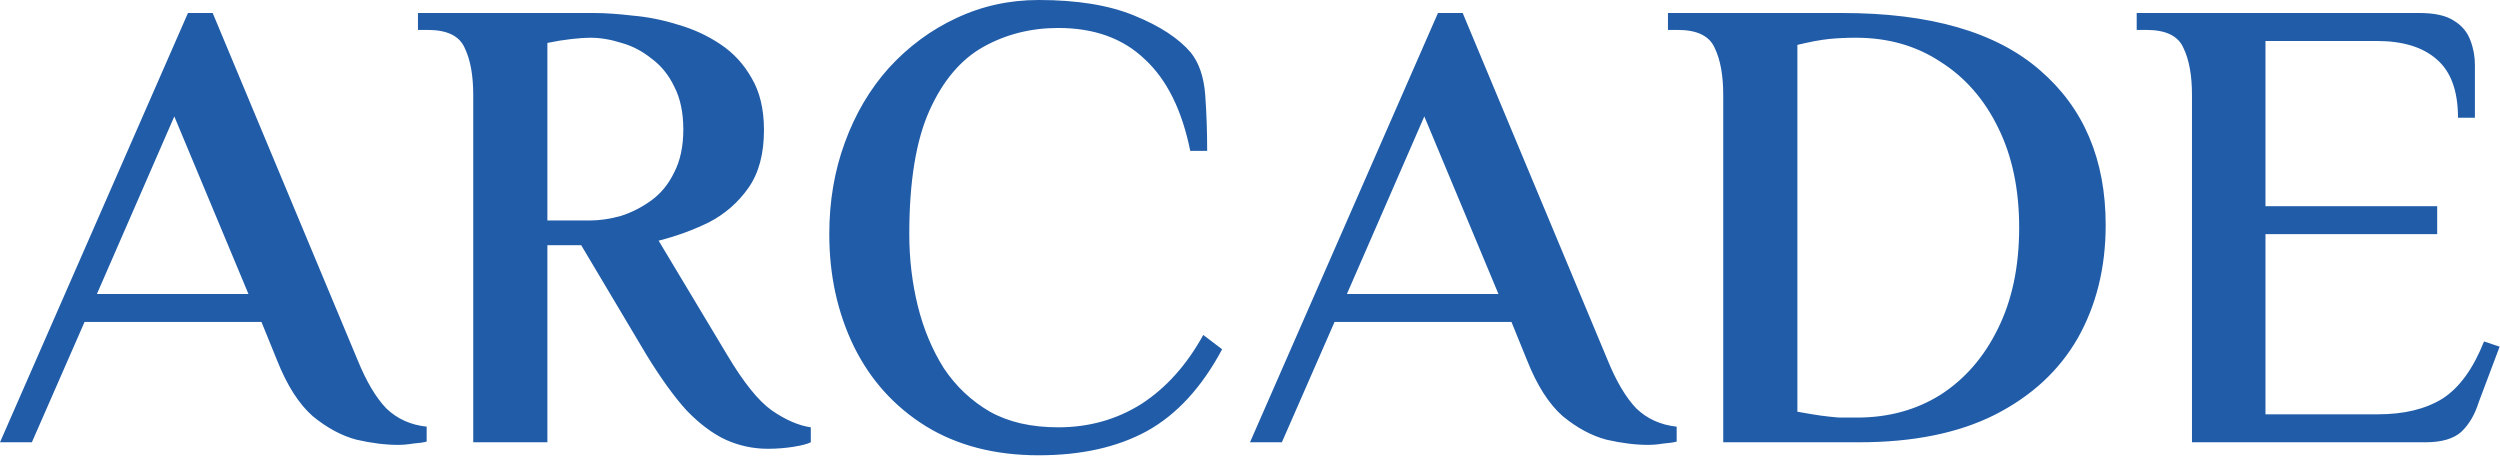
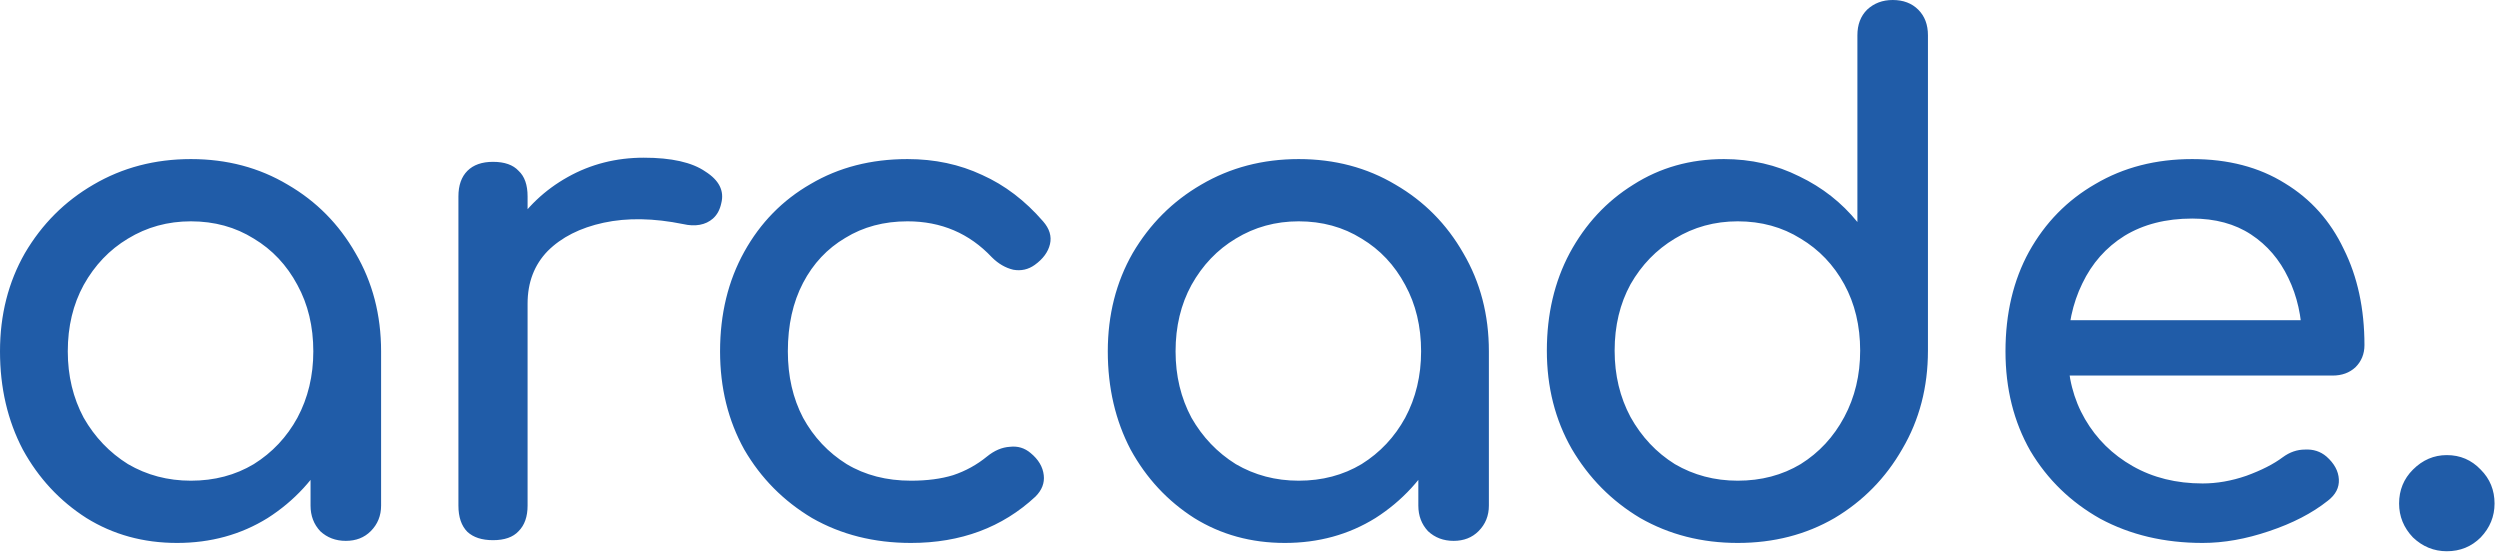
- <svg xmlns="http://www.w3.org/2000/svg" width="369" height="68" viewBox="0 0 369 68" fill="none">
-   <path d="M58.752 65.664C56.896 65.664 54.848 65.408 52.608 64.896C50.432 64.32 48.288 63.168 46.176 61.44C44.128 59.648 42.368 56.896 40.896 53.184L38.592 47.52H12.48L4.704 65.28H5.90086e-06L27.744 1.92H31.392L52.8 53.184C54.08 56.32 55.488 58.688 57.024 60.288C58.624 61.824 60.608 62.72 62.976 62.976V65.184C62.464 65.312 61.792 65.408 60.96 65.472C60.192 65.6 59.456 65.664 58.752 65.664ZM14.304 43.392H36.672L25.728 17.184L14.304 43.392ZM113.338 66.24C111.162 66.24 109.082 65.792 107.098 64.896C105.178 64 103.258 62.56 101.338 60.576C99.482 58.528 97.498 55.776 95.386 52.32L85.786 36.192H80.794V65.28H69.85V14.016C69.85 11.136 69.434 8.832 68.602 7.104C67.834 5.312 66.01 4.416 63.13 4.416H61.69V1.92H87.61C89.274 1.92 91.194 2.048 93.37 2.304C95.61 2.496 97.85 2.944 100.09 3.648C102.33 4.288 104.41 5.248 106.33 6.528C108.25 7.808 109.786 9.472 110.938 11.52C112.154 13.568 112.762 16.128 112.762 19.2C112.762 22.72 111.994 25.568 110.458 27.744C108.922 29.92 106.97 31.616 104.602 32.832C102.234 33.984 99.77 34.88 97.21 35.52L107.29 52.32C109.722 56.416 111.93 59.168 113.914 60.576C115.962 61.984 117.882 62.816 119.674 63.072V65.28C119.162 65.536 118.298 65.76 117.082 65.952C115.866 66.144 114.618 66.24 113.338 66.24ZM80.794 32.544H87.034C88.506 32.544 90.042 32.32 91.642 31.872C93.242 31.36 94.746 30.592 96.154 29.568C97.562 28.544 98.682 27.168 99.514 25.44C100.41 23.712 100.858 21.6 100.858 19.104C100.858 16.608 100.41 14.496 99.514 12.768C98.682 11.04 97.562 9.664 96.154 8.64C94.81 7.552 93.338 6.784 91.738 6.336C90.138 5.824 88.602 5.568 87.13 5.568C86.426 5.568 85.498 5.632 84.346 5.76C83.194 5.888 82.01 6.08 80.794 6.336V32.544ZM153.314 67.2C146.85 67.2 141.282 65.76 136.61 62.88C132.002 60 128.482 56.096 126.05 51.168C123.618 46.176 122.402 40.64 122.402 34.56C122.402 29.696 123.17 25.184 124.706 21.024C126.242 16.8 128.418 13.12 131.234 9.984C134.114 6.848 137.41 4.416 141.122 2.688C144.898 0.896 148.962 -1.90735e-06 153.314 -1.90735e-06C159.01 -1.90735e-06 163.714 0.768 167.426 2.304C171.202 3.84 173.986 5.664 175.778 7.776C176.994 9.312 177.698 11.392 177.89 14.016C178.082 16.64 178.178 19.392 178.178 22.272H175.682C174.466 16.256 172.226 11.744 168.962 8.736C165.762 5.664 161.506 4.128 156.194 4.128C152.162 4.128 148.482 5.056 145.154 6.912C141.826 8.768 139.17 11.904 137.186 16.32C135.202 20.736 134.21 26.816 134.21 34.56C134.21 38.208 134.626 41.728 135.458 45.12C136.29 48.512 137.57 51.584 139.298 54.336C141.09 57.024 143.362 59.168 146.114 60.768C148.866 62.304 152.226 63.072 156.194 63.072C160.738 63.072 164.834 61.92 168.482 59.616C172.13 57.248 175.17 53.856 177.602 49.44L180.386 51.552C177.378 57.184 173.666 61.216 169.25 63.648C164.898 66.016 159.586 67.2 153.314 67.2ZM243.252 65.664C241.396 65.664 239.348 65.408 237.108 64.896C234.932 64.32 232.788 63.168 230.676 61.44C228.628 59.648 226.868 56.896 225.396 53.184L223.092 47.52H196.98L189.204 65.28H184.5L212.244 1.92H215.892L237.3 53.184C238.58 56.32 239.988 58.688 241.524 60.288C243.124 61.824 245.108 62.72 247.476 62.976V65.184C246.964 65.312 246.292 65.408 245.46 65.472C244.692 65.6 243.956 65.664 243.252 65.664ZM198.804 43.392H221.172L210.228 17.184L198.804 43.392ZM254.35 65.28V14.016C254.35 11.136 253.934 8.832 253.102 7.104C252.334 5.312 250.51 4.416 247.63 4.416H246.19V1.92H271.918C284.91 1.92 294.638 4.736 301.102 10.368C307.566 15.936 310.798 23.552 310.798 33.216C310.798 39.488 309.422 45.056 306.67 49.92C303.918 54.72 299.822 58.496 294.382 61.248C289.006 63.936 282.35 65.28 274.414 65.28H254.35ZM274.126 61.632C278.734 61.632 282.83 60.512 286.414 58.272C289.998 55.968 292.814 52.736 294.862 48.576C296.974 44.352 298.03 39.36 298.03 33.6C298.03 27.968 297.006 23.072 294.958 18.912C292.91 14.688 290.062 11.424 286.414 9.12C282.83 6.752 278.67 5.568 273.934 5.568C272.526 5.568 271.182 5.632 269.902 5.76C268.686 5.888 267.15 6.176 265.294 6.624V60.768C266.702 61.024 267.854 61.216 268.75 61.344C269.71 61.472 270.606 61.568 271.438 61.632C272.27 61.632 273.166 61.632 274.126 61.632ZM323.537 65.28V14.016C323.537 11.136 323.121 8.832 322.289 7.104C321.521 5.312 319.697 4.416 316.817 4.416H315.377V1.92H357.137C359.377 1.92 361.073 2.304 362.225 3.072C363.377 3.776 364.177 4.736 364.625 5.952C365.073 7.104 365.297 8.32 365.297 9.6V17.376H362.801C362.801 13.408 361.745 10.528 359.633 8.736C357.585 6.944 354.641 6.048 350.801 6.048H334.385V30.432H359.729V34.56H334.385V61.152H350.993C354.833 61.152 358.001 60.384 360.497 58.848C362.993 57.248 365.041 54.432 366.641 50.4L368.945 51.168L365.873 59.328C365.297 61.184 364.433 62.656 363.281 63.744C362.129 64.768 360.369 65.28 358.001 65.28H323.537Z" fill="#205CA8" />
+ <svg xmlns="http://www.w3.org/2000/svg" width="347" height="77" viewBox="0 0 347 77" fill="none">
+   <path d="M24.576 75.36C19.904 75.36 15.712 74.208 12 71.904C8.288 69.536 5.344 66.368 3.168 62.4C1.056 58.368 4.41074e-06 53.824 4.41074e-06 48.768C4.41074e-06 43.712 1.152 39.168 3.456 35.136C5.824 31.104 8.992 27.936 12.96 25.632C16.992 23.264 21.504 22.08 26.496 22.08C31.488 22.08 35.968 23.264 39.936 25.632C43.904 27.936 47.04 31.104 49.344 35.136C51.712 39.168 52.896 43.712 52.896 48.768H49.152C49.152 53.824 48.064 58.368 45.888 62.4C43.776 66.368 40.864 69.536 37.152 71.904C33.44 74.208 29.248 75.36 24.576 75.36ZM26.496 66.72C29.76 66.72 32.672 65.952 35.232 64.416C37.792 62.816 39.808 60.672 41.28 57.984C42.752 55.232 43.488 52.16 43.488 48.768C43.488 45.312 42.752 42.24 41.28 39.552C39.808 36.8 37.792 34.656 35.232 33.12C32.672 31.52 29.76 30.72 26.496 30.72C23.296 30.72 20.384 31.52 17.76 33.12C15.2 34.656 13.152 36.8 11.616 39.552C10.144 42.24 9.408 45.312 9.408 48.768C9.408 52.16 10.144 55.232 11.616 57.984C13.152 60.672 15.2 62.816 17.76 64.416C20.384 65.952 23.296 66.72 26.496 66.72ZM48 75.072C46.592 75.072 45.408 74.624 44.448 73.728C43.552 72.768 43.104 71.584 43.104 70.176V55.488L44.928 45.312L52.896 48.768V70.176C52.896 71.584 52.416 72.768 51.456 73.728C50.56 74.624 49.408 75.072 48 75.072ZM68.333 42.144C68.333 38.304 69.261 34.88 71.117 31.872C73.037 28.8 75.597 26.368 78.797 24.576C81.997 22.784 85.517 21.888 89.357 21.888C93.197 21.888 96.045 22.528 97.901 23.808C99.821 25.024 100.557 26.496 100.109 28.224C99.917 29.12 99.533 29.824 98.957 30.336C98.445 30.784 97.837 31.072 97.133 31.2C96.429 31.328 95.661 31.296 94.829 31.104C90.733 30.272 87.053 30.208 83.789 30.912C80.525 31.616 77.933 32.928 76.013 34.848C74.157 36.768 73.229 39.2 73.229 42.144H68.333ZM68.429 74.976C66.893 74.976 65.709 74.592 64.877 73.824C64.045 72.992 63.629 71.776 63.629 70.176V27.264C63.629 25.728 64.045 24.544 64.877 23.712C65.709 22.88 66.893 22.464 68.429 22.464C70.029 22.464 71.213 22.88 71.981 23.712C72.813 24.48 73.229 25.664 73.229 27.264V70.176C73.229 71.712 72.813 72.896 71.981 73.728C71.213 74.56 70.029 74.976 68.429 74.976ZM126.441 75.36C121.321 75.36 116.745 74.208 112.713 71.904C108.745 69.536 105.609 66.368 103.305 62.4C101.065 58.368 99.945 53.824 99.945 48.768C99.945 43.584 101.065 38.976 103.305 34.944C105.545 30.912 108.617 27.776 112.521 25.536C116.425 23.232 120.905 22.08 125.961 22.08C129.737 22.08 133.193 22.816 136.329 24.288C139.465 25.696 142.281 27.84 144.777 30.72C145.673 31.744 145.993 32.8 145.737 33.888C145.481 34.976 144.777 35.936 143.625 36.768C142.729 37.408 141.737 37.632 140.649 37.44C139.561 37.184 138.569 36.608 137.673 35.712C134.537 32.384 130.633 30.72 125.961 30.72C122.697 30.72 119.817 31.488 117.321 33.024C114.825 34.496 112.873 36.576 111.465 39.264C110.057 41.952 109.353 45.12 109.353 48.768C109.353 52.224 110.057 55.296 111.465 57.984C112.937 60.672 114.953 62.816 117.513 64.416C120.073 65.952 123.049 66.72 126.441 66.72C128.681 66.72 130.633 66.464 132.297 65.952C134.025 65.376 135.593 64.512 137.001 63.36C138.025 62.528 139.081 62.08 140.169 62.016C141.257 61.888 142.217 62.176 143.049 62.88C144.137 63.776 144.745 64.8 144.873 65.952C145.001 67.04 144.617 68.032 143.721 68.928C139.113 73.216 133.353 75.36 126.441 75.36ZM178.337 75.36C173.665 75.36 169.473 74.208 165.761 71.904C162.049 69.536 159.105 66.368 156.929 62.4C154.817 58.368 153.761 53.824 153.761 48.768C153.761 43.712 154.913 39.168 157.217 35.136C159.585 31.104 162.753 27.936 166.721 25.632C170.753 23.264 175.265 22.08 180.257 22.08C185.249 22.08 189.729 23.264 193.697 25.632C197.665 27.936 200.801 31.104 203.105 35.136C205.473 39.168 206.657 43.712 206.657 48.768H202.913C202.913 53.824 201.825 58.368 199.649 62.4C197.537 66.368 194.625 69.536 190.913 71.904C187.201 74.208 183.009 75.36 178.337 75.36ZM180.257 66.72C183.521 66.72 186.433 65.952 188.993 64.416C191.553 62.816 193.569 60.672 195.041 57.984C196.513 55.232 197.249 52.16 197.249 48.768C197.249 45.312 196.513 42.24 195.041 39.552C193.569 36.8 191.553 34.656 188.993 33.12C186.433 31.52 183.521 30.72 180.257 30.72C177.057 30.72 174.145 31.52 171.521 33.12C168.961 34.656 166.913 36.8 165.377 39.552C163.905 42.24 163.169 45.312 163.169 48.768C163.169 52.16 163.905 55.232 165.377 57.984C166.913 60.672 168.961 62.816 171.521 64.416C174.145 65.952 177.057 66.72 180.257 66.72ZM201.761 75.072C200.353 75.072 199.169 74.624 198.209 73.728C197.313 72.768 196.865 71.584 196.865 70.176V55.488L198.689 45.312L206.657 48.768V70.176C206.657 71.584 206.177 72.768 205.217 73.728C204.321 74.624 203.169 75.072 201.761 75.072ZM241.199 75.36C236.207 75.36 231.695 74.208 227.663 71.904C223.695 69.536 220.527 66.336 218.159 62.304C215.855 58.272 214.703 53.728 214.703 48.672C214.703 43.616 215.759 39.104 217.871 35.136C220.047 31.104 222.991 27.936 226.703 25.632C230.415 23.264 234.607 22.08 239.279 22.08C243.055 22.08 246.543 22.88 249.743 24.48C252.943 26.016 255.631 28.128 257.807 30.816V4.896C257.807 3.424 258.255 2.24 259.151 1.344C260.111 0.448 261.295 -4.95911e-05 262.703 -4.95911e-05C264.175 -4.95911e-05 265.359 0.448 266.255 1.344C267.151 2.24 267.599 3.424 267.599 4.896V48.672C267.599 53.728 266.415 58.272 264.047 62.304C261.743 66.336 258.607 69.536 254.639 71.904C250.671 74.208 246.191 75.36 241.199 75.36ZM241.199 66.72C244.463 66.72 247.375 65.952 249.935 64.416C252.495 62.816 254.511 60.64 255.983 57.888C257.455 55.136 258.191 52.064 258.191 48.672C258.191 45.216 257.455 42.144 255.983 39.456C254.511 36.768 252.495 34.656 249.935 33.12C247.375 31.52 244.463 30.72 241.199 30.72C237.999 30.72 235.087 31.52 232.463 33.12C229.903 34.656 227.855 36.768 226.319 39.456C224.847 42.144 224.111 45.216 224.111 48.672C224.111 52.064 224.847 55.136 226.319 57.888C227.855 60.64 229.903 62.816 232.463 64.416C235.087 65.952 237.999 66.72 241.199 66.72ZM305.722 75.36C300.41 75.36 295.674 74.24 291.514 72C287.418 69.696 284.186 66.56 281.818 62.592C279.514 58.56 278.362 53.952 278.362 48.768C278.362 43.52 279.45 38.912 281.626 34.944C283.866 30.912 286.938 27.776 290.842 25.536C294.746 23.232 299.226 22.08 304.282 22.08C309.274 22.08 313.562 23.2 317.146 25.44C320.73 27.616 323.45 30.656 325.306 34.56C327.226 38.4 328.186 42.848 328.186 47.904C328.186 49.12 327.77 50.144 326.938 50.976C326.106 51.744 325.05 52.128 323.77 52.128H285.082V44.448H323.482L319.546 47.136C319.482 43.936 318.842 41.088 317.626 38.592C316.41 36.032 314.682 34.016 312.442 32.544C310.202 31.072 307.482 30.336 304.282 30.336C300.634 30.336 297.498 31.136 294.874 32.736C292.314 34.336 290.362 36.544 289.018 39.36C287.674 42.112 287.002 45.248 287.002 48.768C287.002 52.288 287.802 55.424 289.402 58.176C291.002 60.928 293.21 63.104 296.026 64.704C298.842 66.304 302.074 67.104 305.722 67.104C307.706 67.104 309.722 66.752 311.77 66.048C313.882 65.28 315.578 64.416 316.858 63.456C317.818 62.752 318.842 62.4 319.93 62.4C321.082 62.336 322.074 62.656 322.906 63.36C323.994 64.32 324.57 65.376 324.634 66.528C324.698 67.68 324.186 68.672 323.098 69.504C320.922 71.232 318.202 72.64 314.938 73.728C311.738 74.816 308.666 75.36 305.722 75.36ZM339.619 76.512C337.827 76.512 336.259 75.872 334.915 74.592C333.635 73.248 332.995 71.68 332.995 69.888C332.995 68.032 333.635 66.464 334.915 65.184C336.259 63.84 337.827 63.168 339.619 63.168C341.475 63.168 343.043 63.84 344.323 65.184C345.603 66.464 346.243 68.032 346.243 69.888C346.243 71.68 345.603 73.248 344.323 74.592C343.043 75.872 341.475 76.512 339.619 76.512Z" fill="#205CA8" />
</svg>
